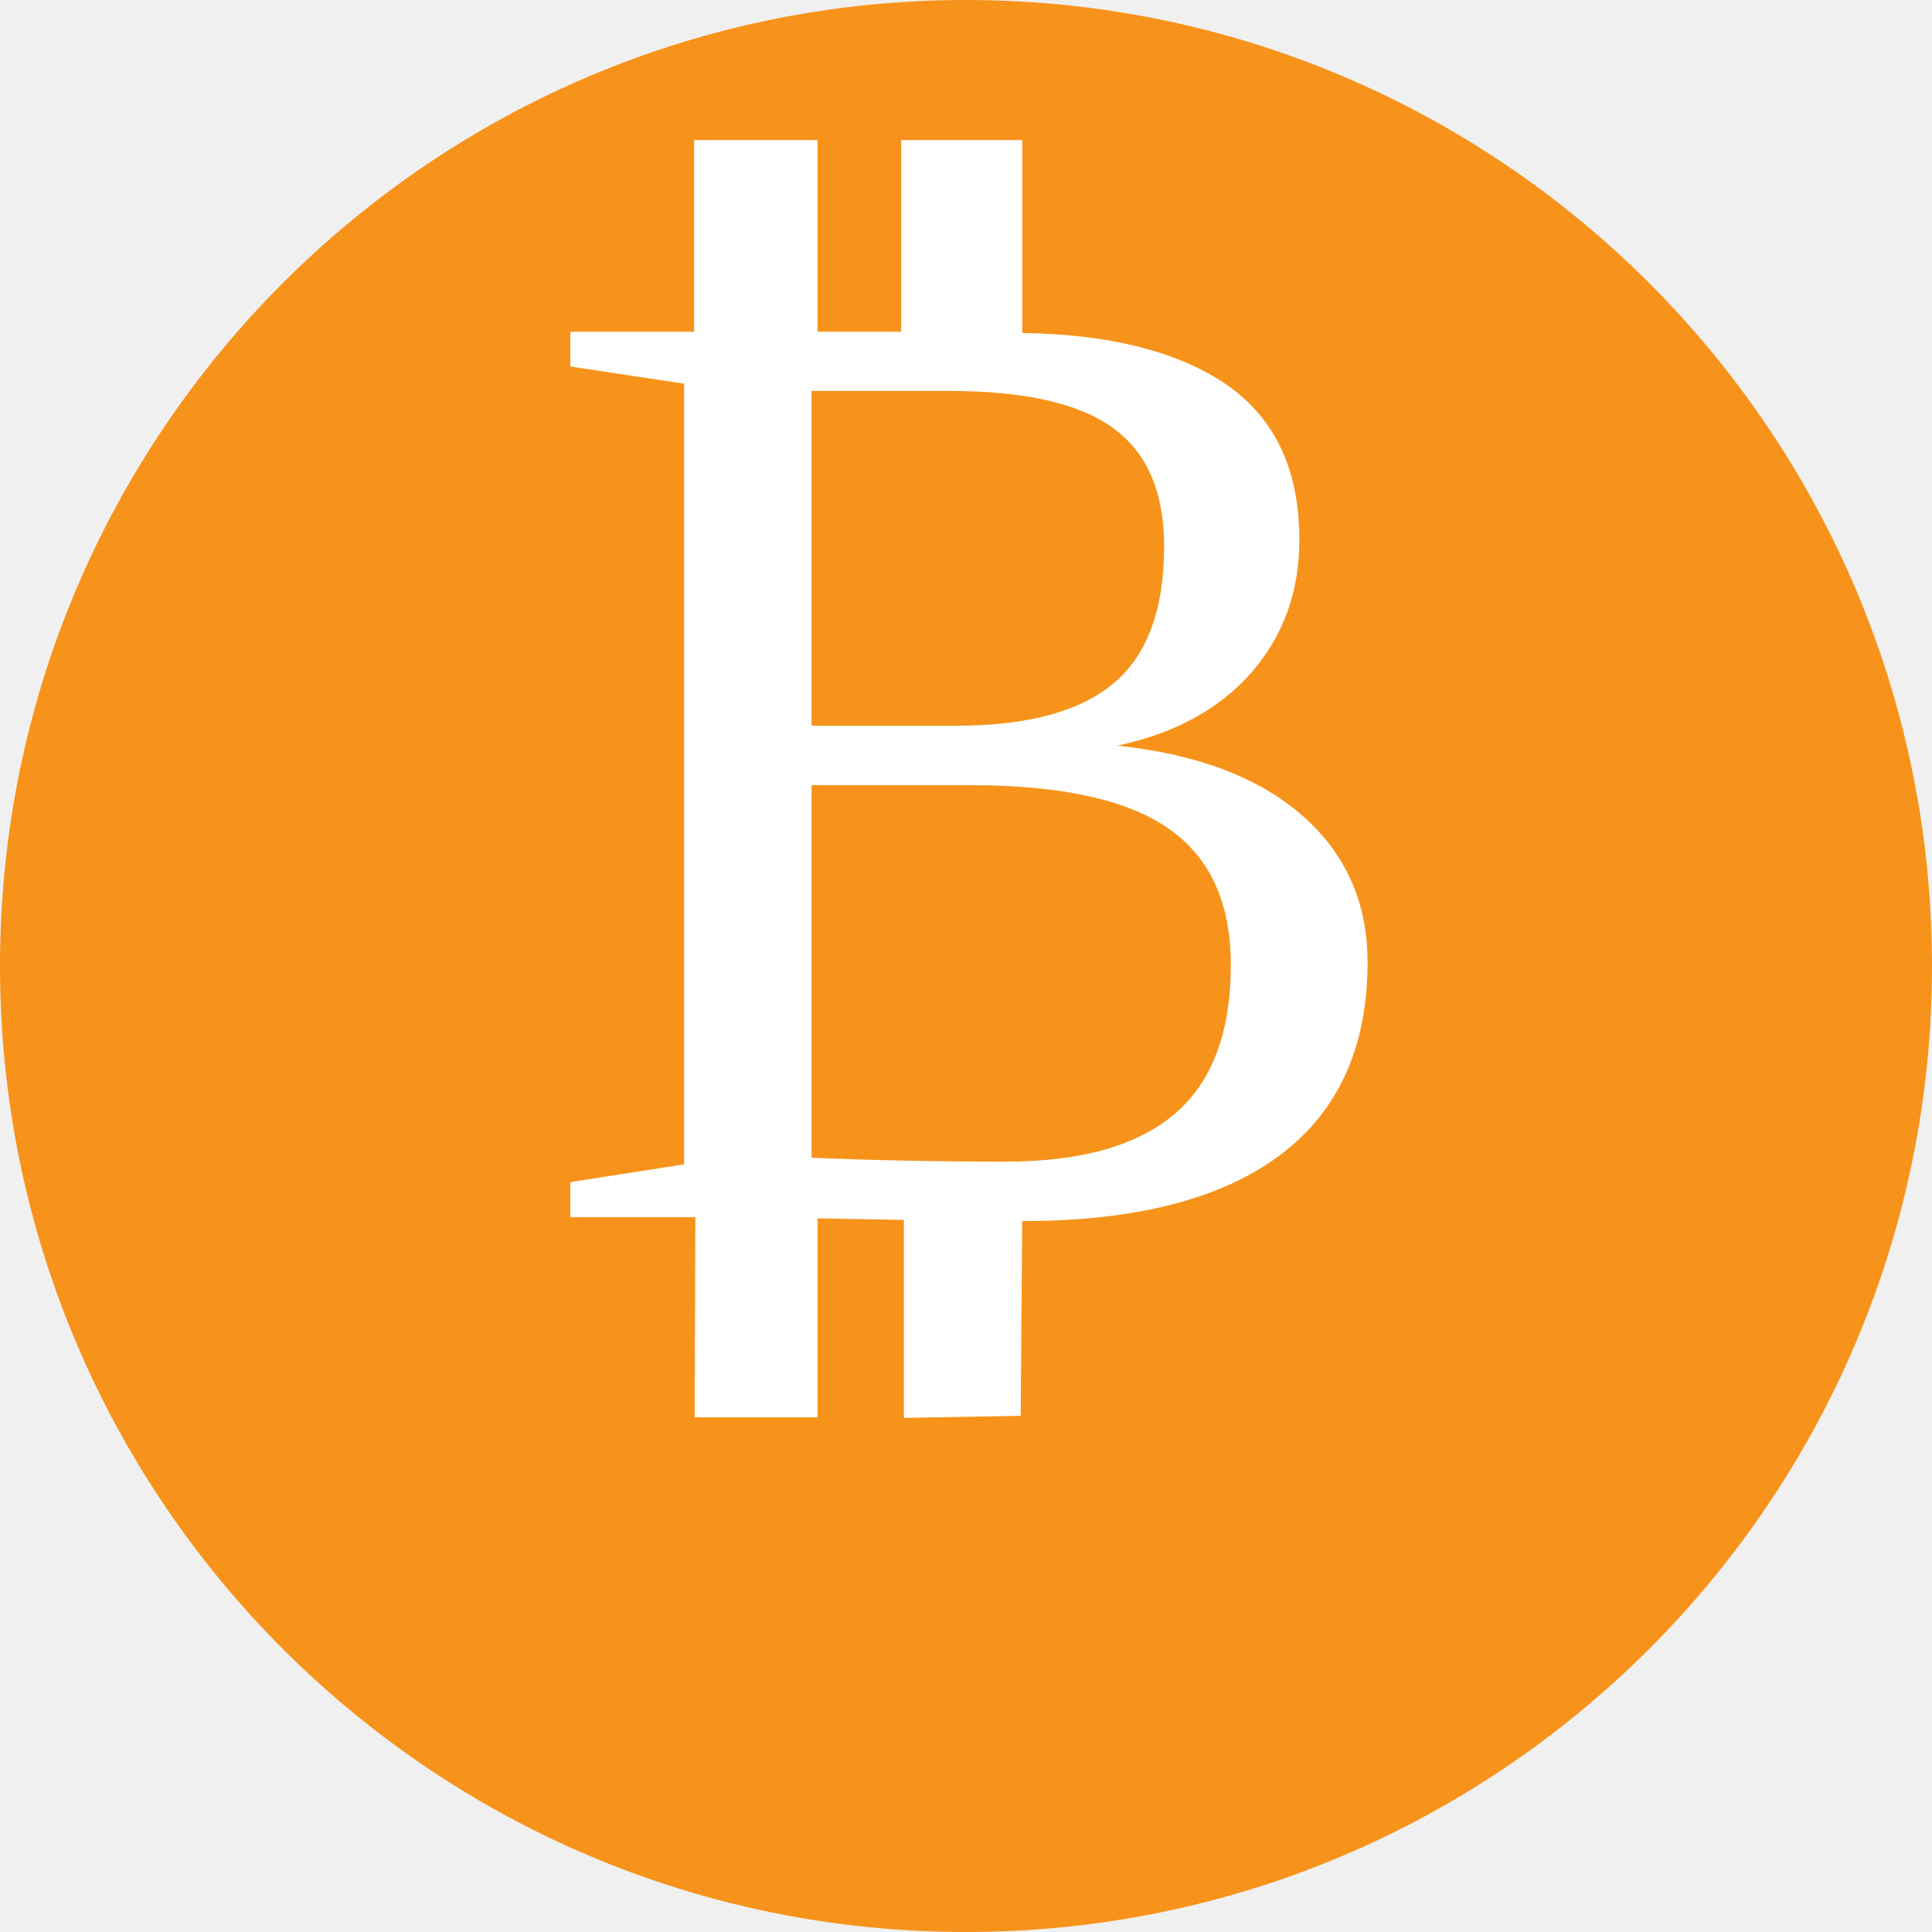
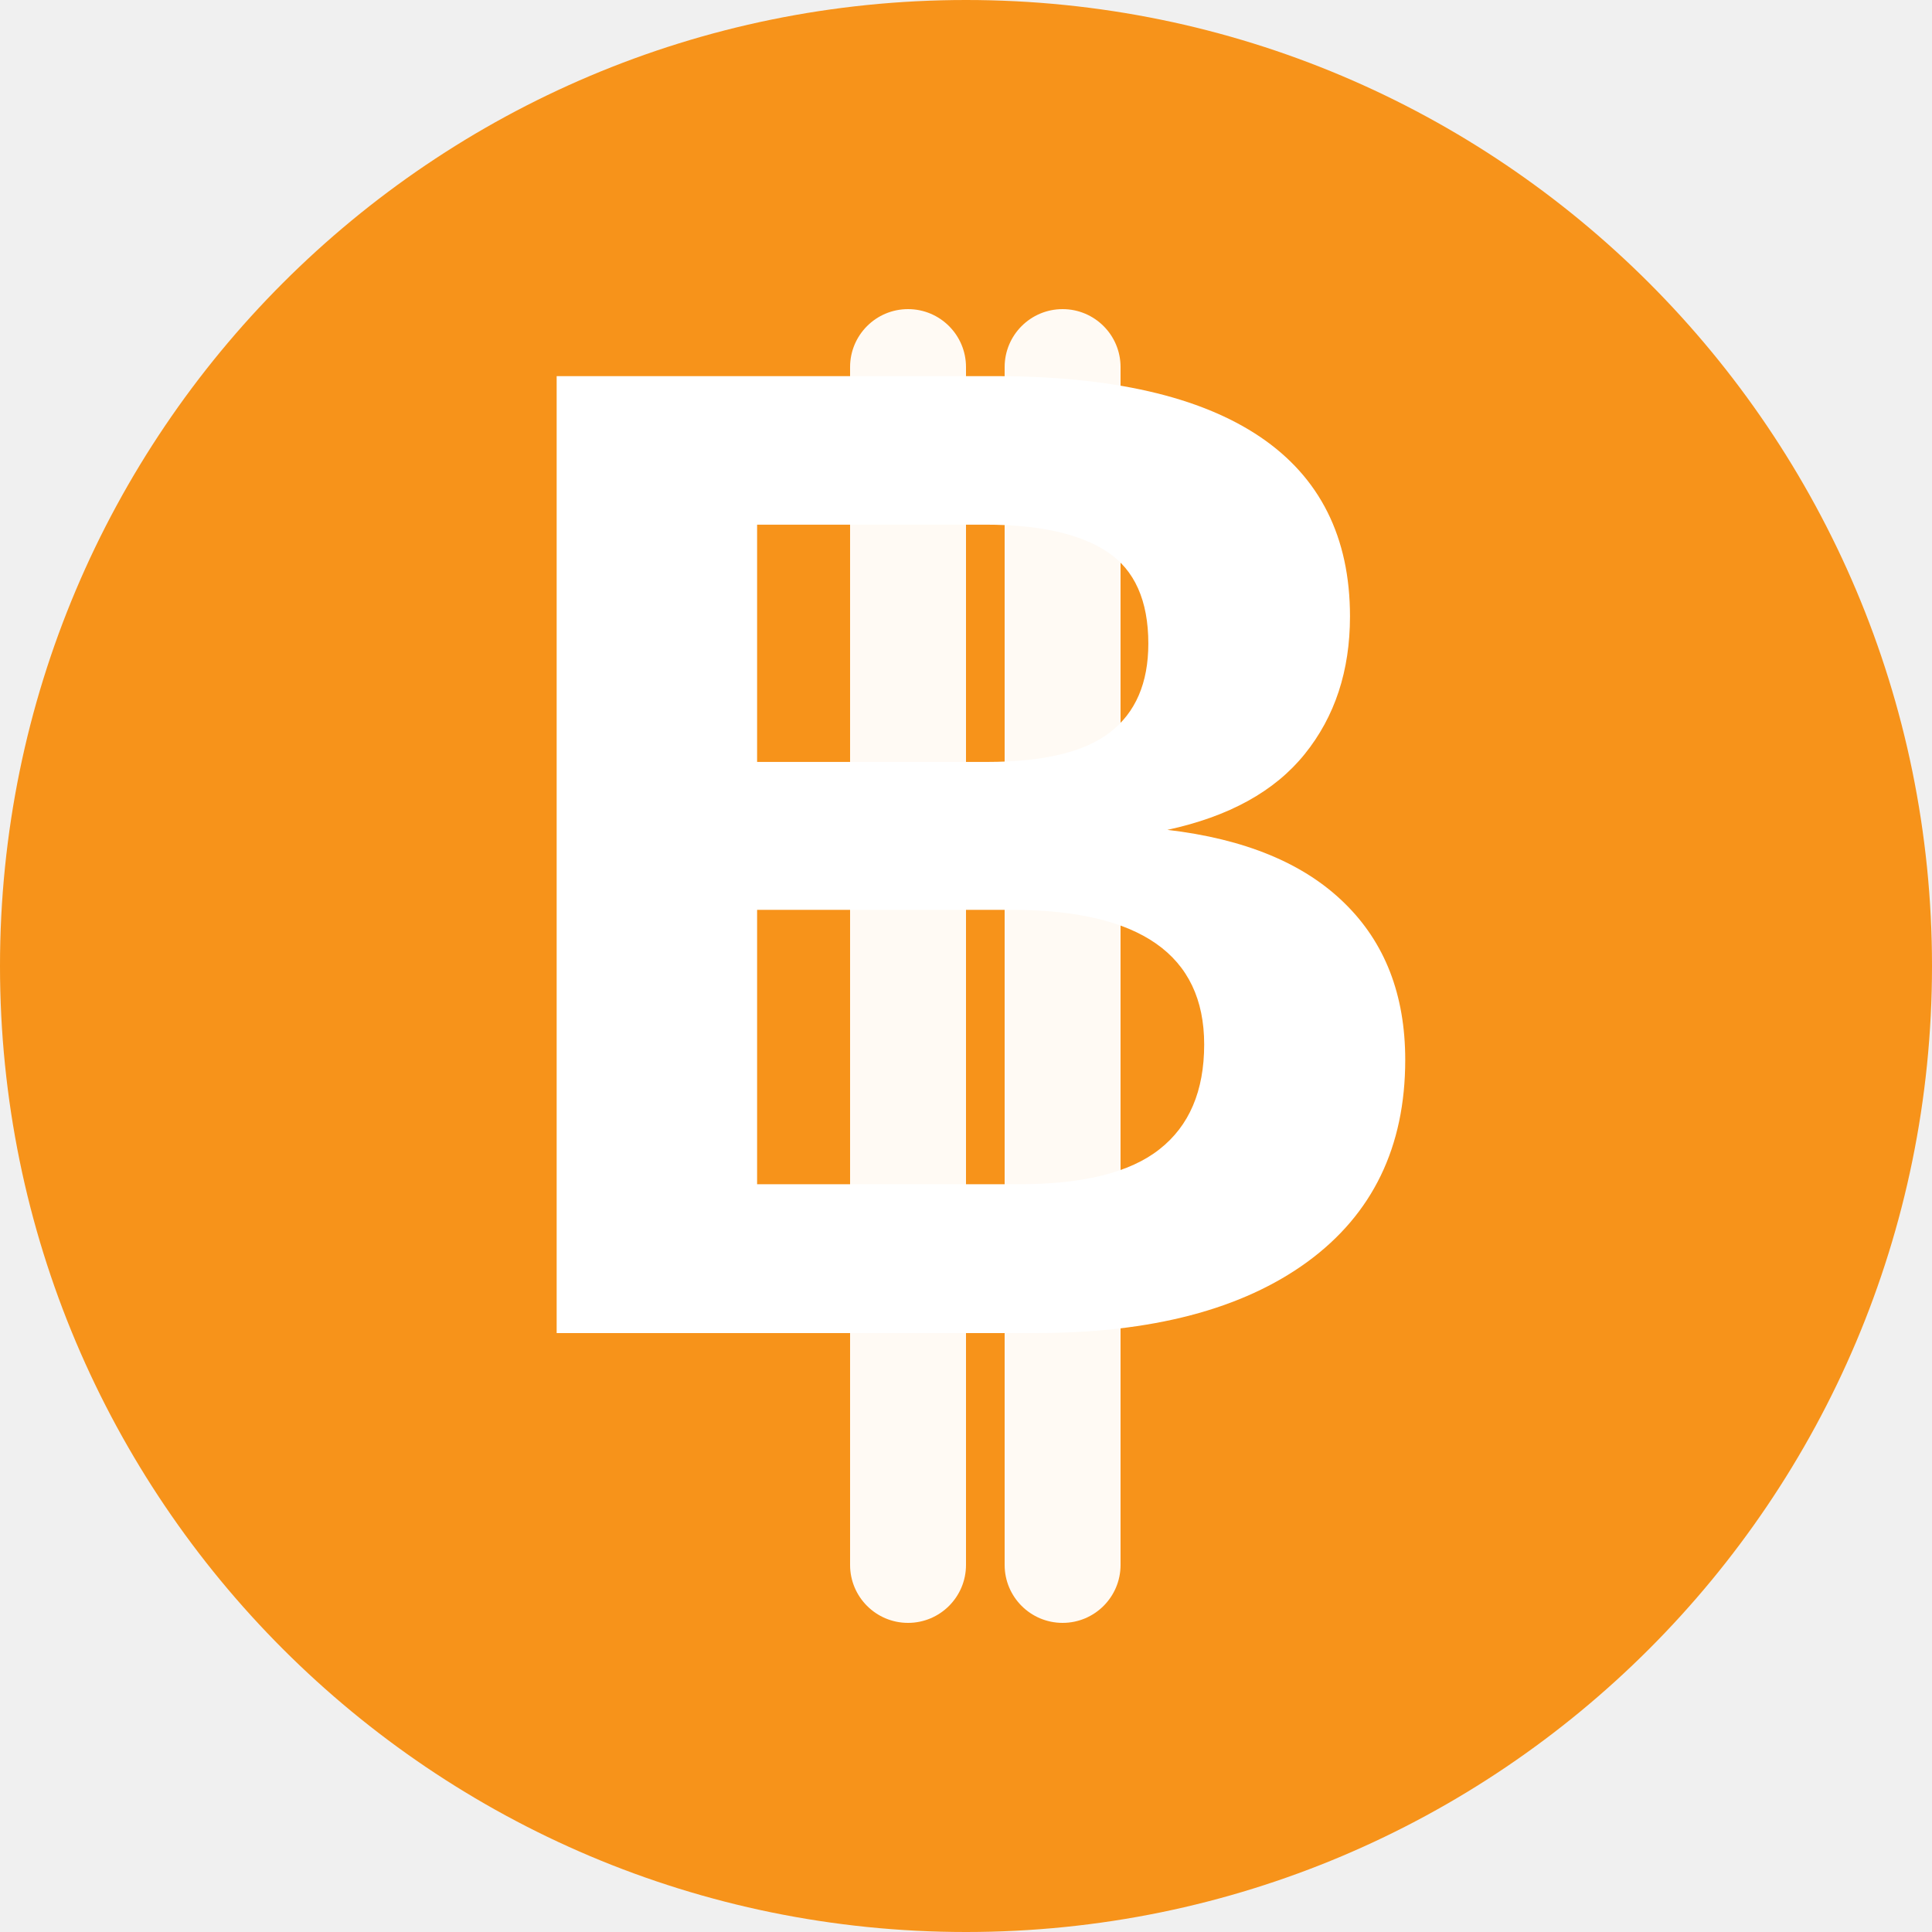
<svg xmlns="http://www.w3.org/2000/svg" viewBox="0 0 100 100">
  <circle cx="50" cy="50" r="50" fill="#f7931a" />
-   <text y=".9em" x="50%" text-anchor="middle" font-size="70" fill="white">₿</text>
+   <rect x="44" y="16" width="6" height="68" rx="3" fill="#ffffff" opacity="0.95" />
+   <rect x="52" y="16" width="6" height="68" rx="3" fill="#ffffff" opacity="0.95" />
+   <text x="50" y="69" text-anchor="middle" font-family="Arial Black, Arial, sans-serif" font-weight="900" font-size="72" fill="#ffffff">B</text>
</svg>
